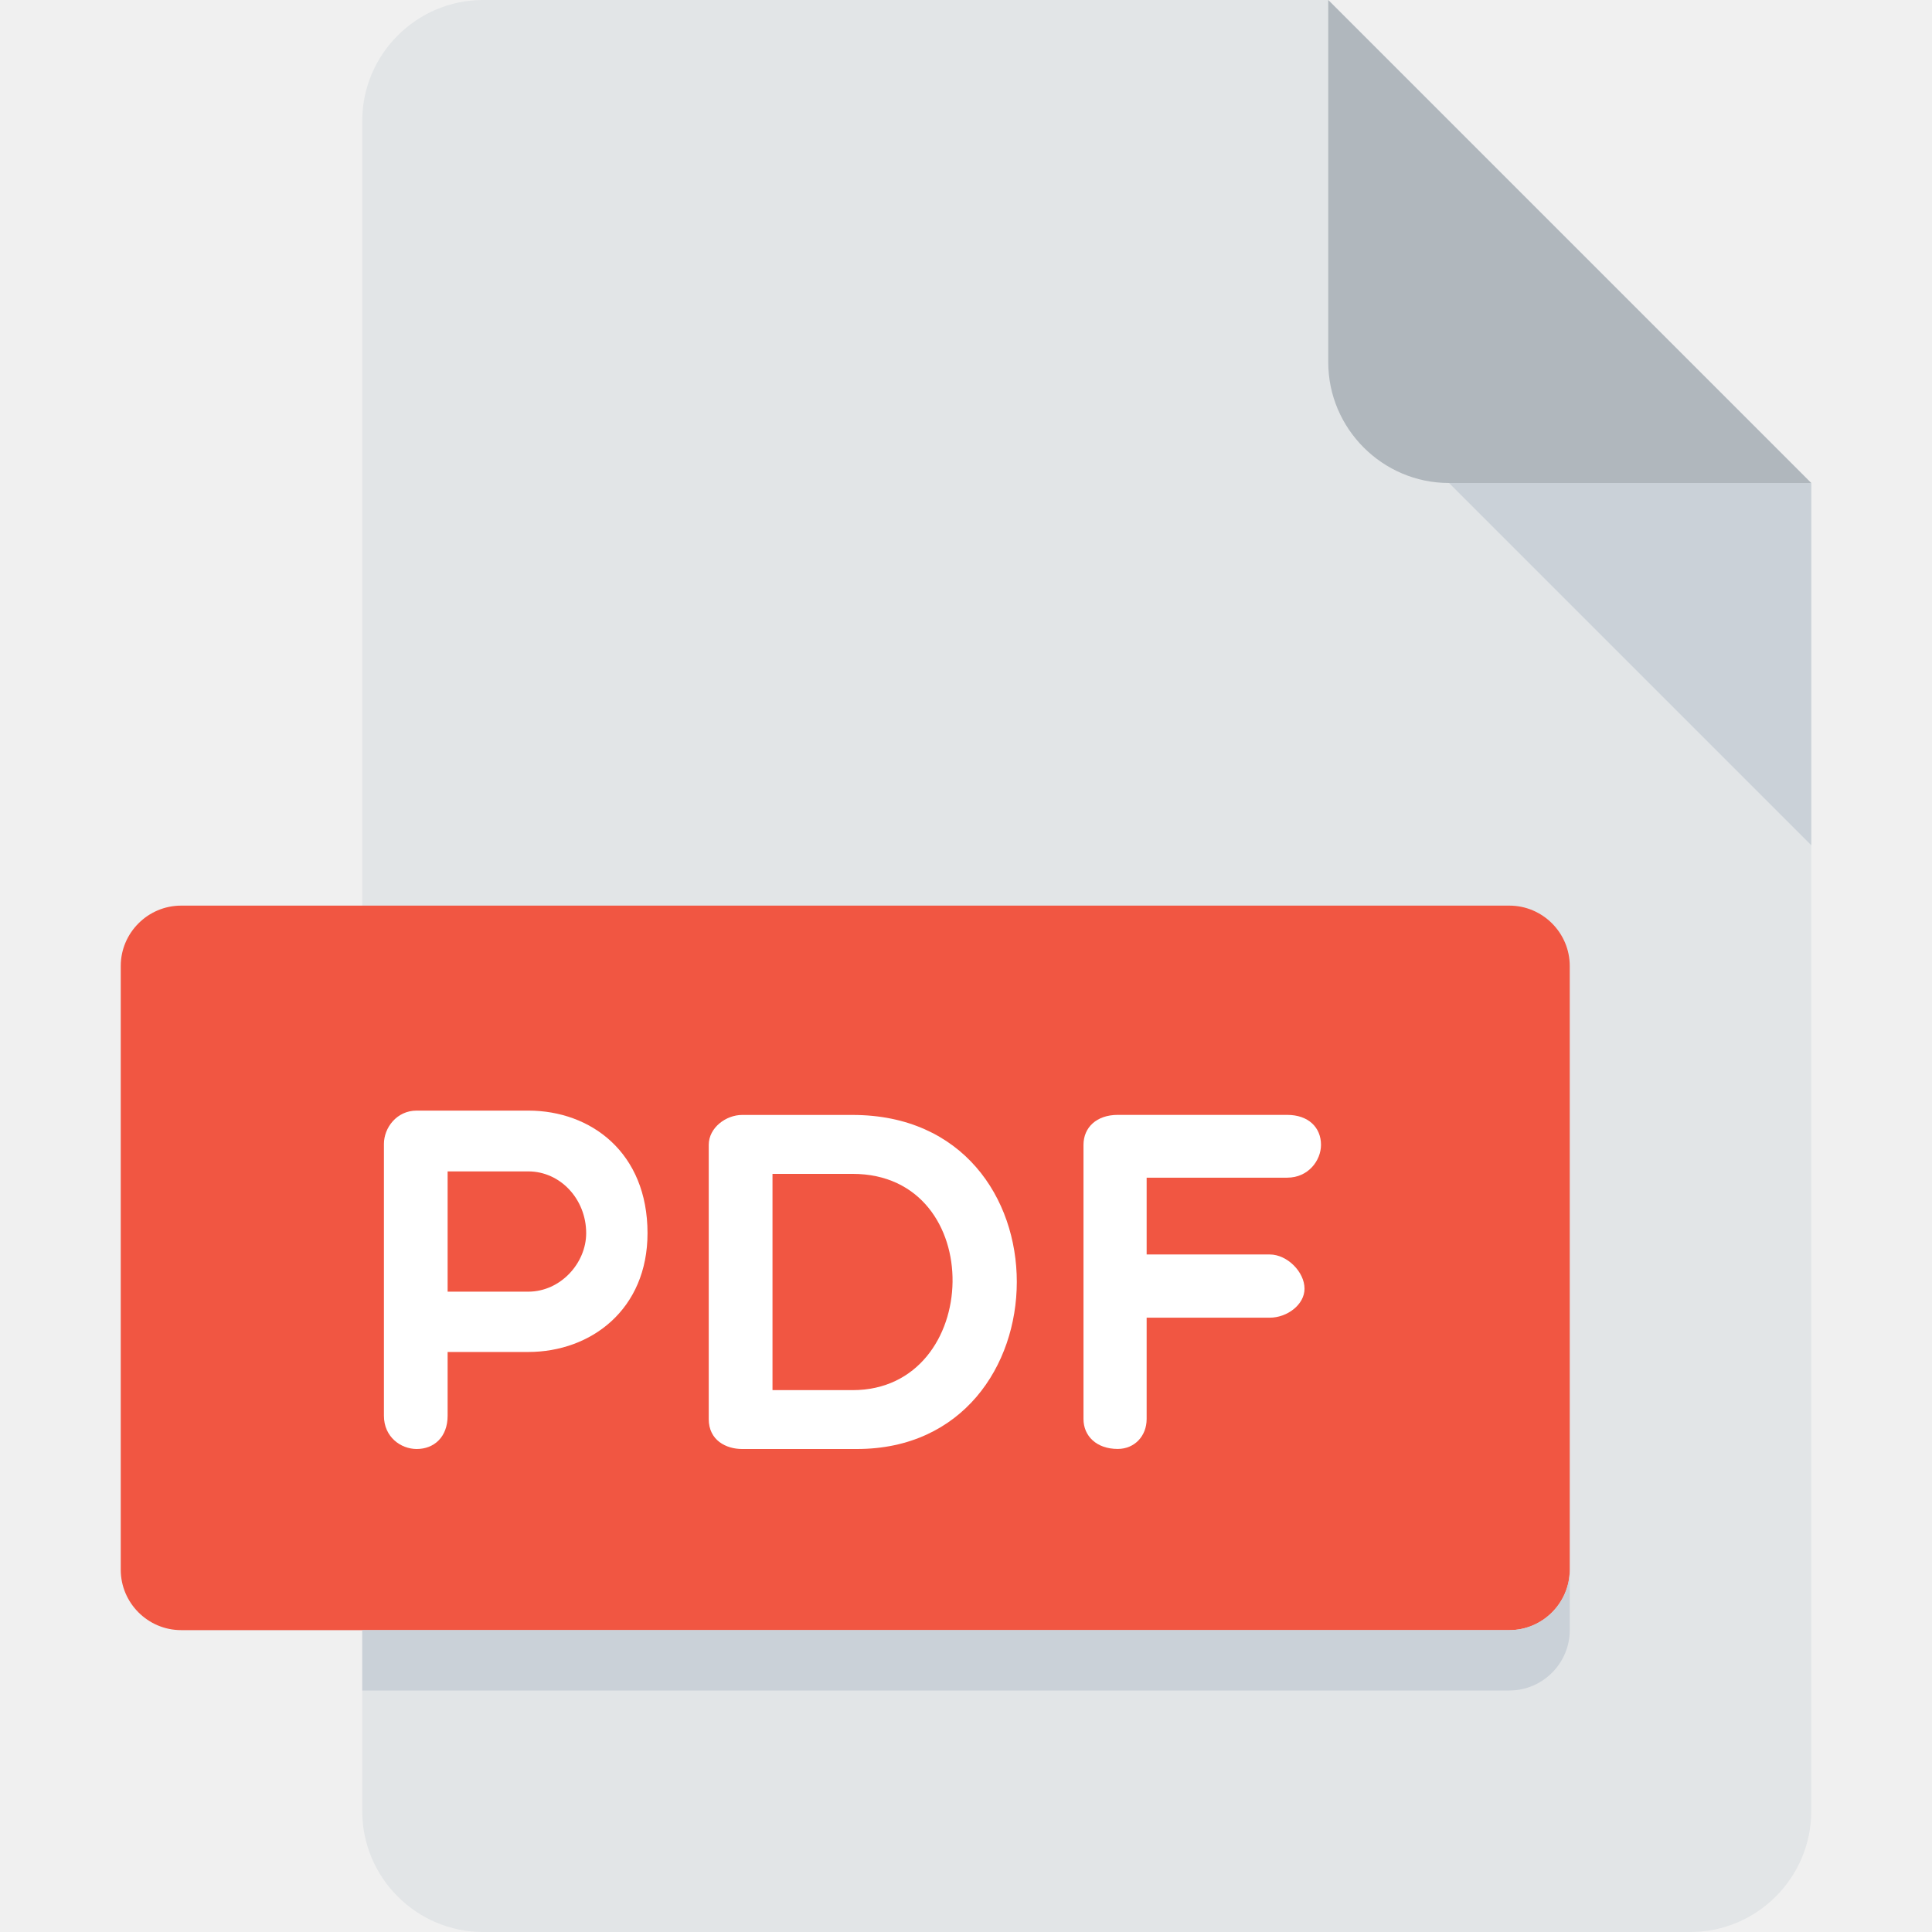
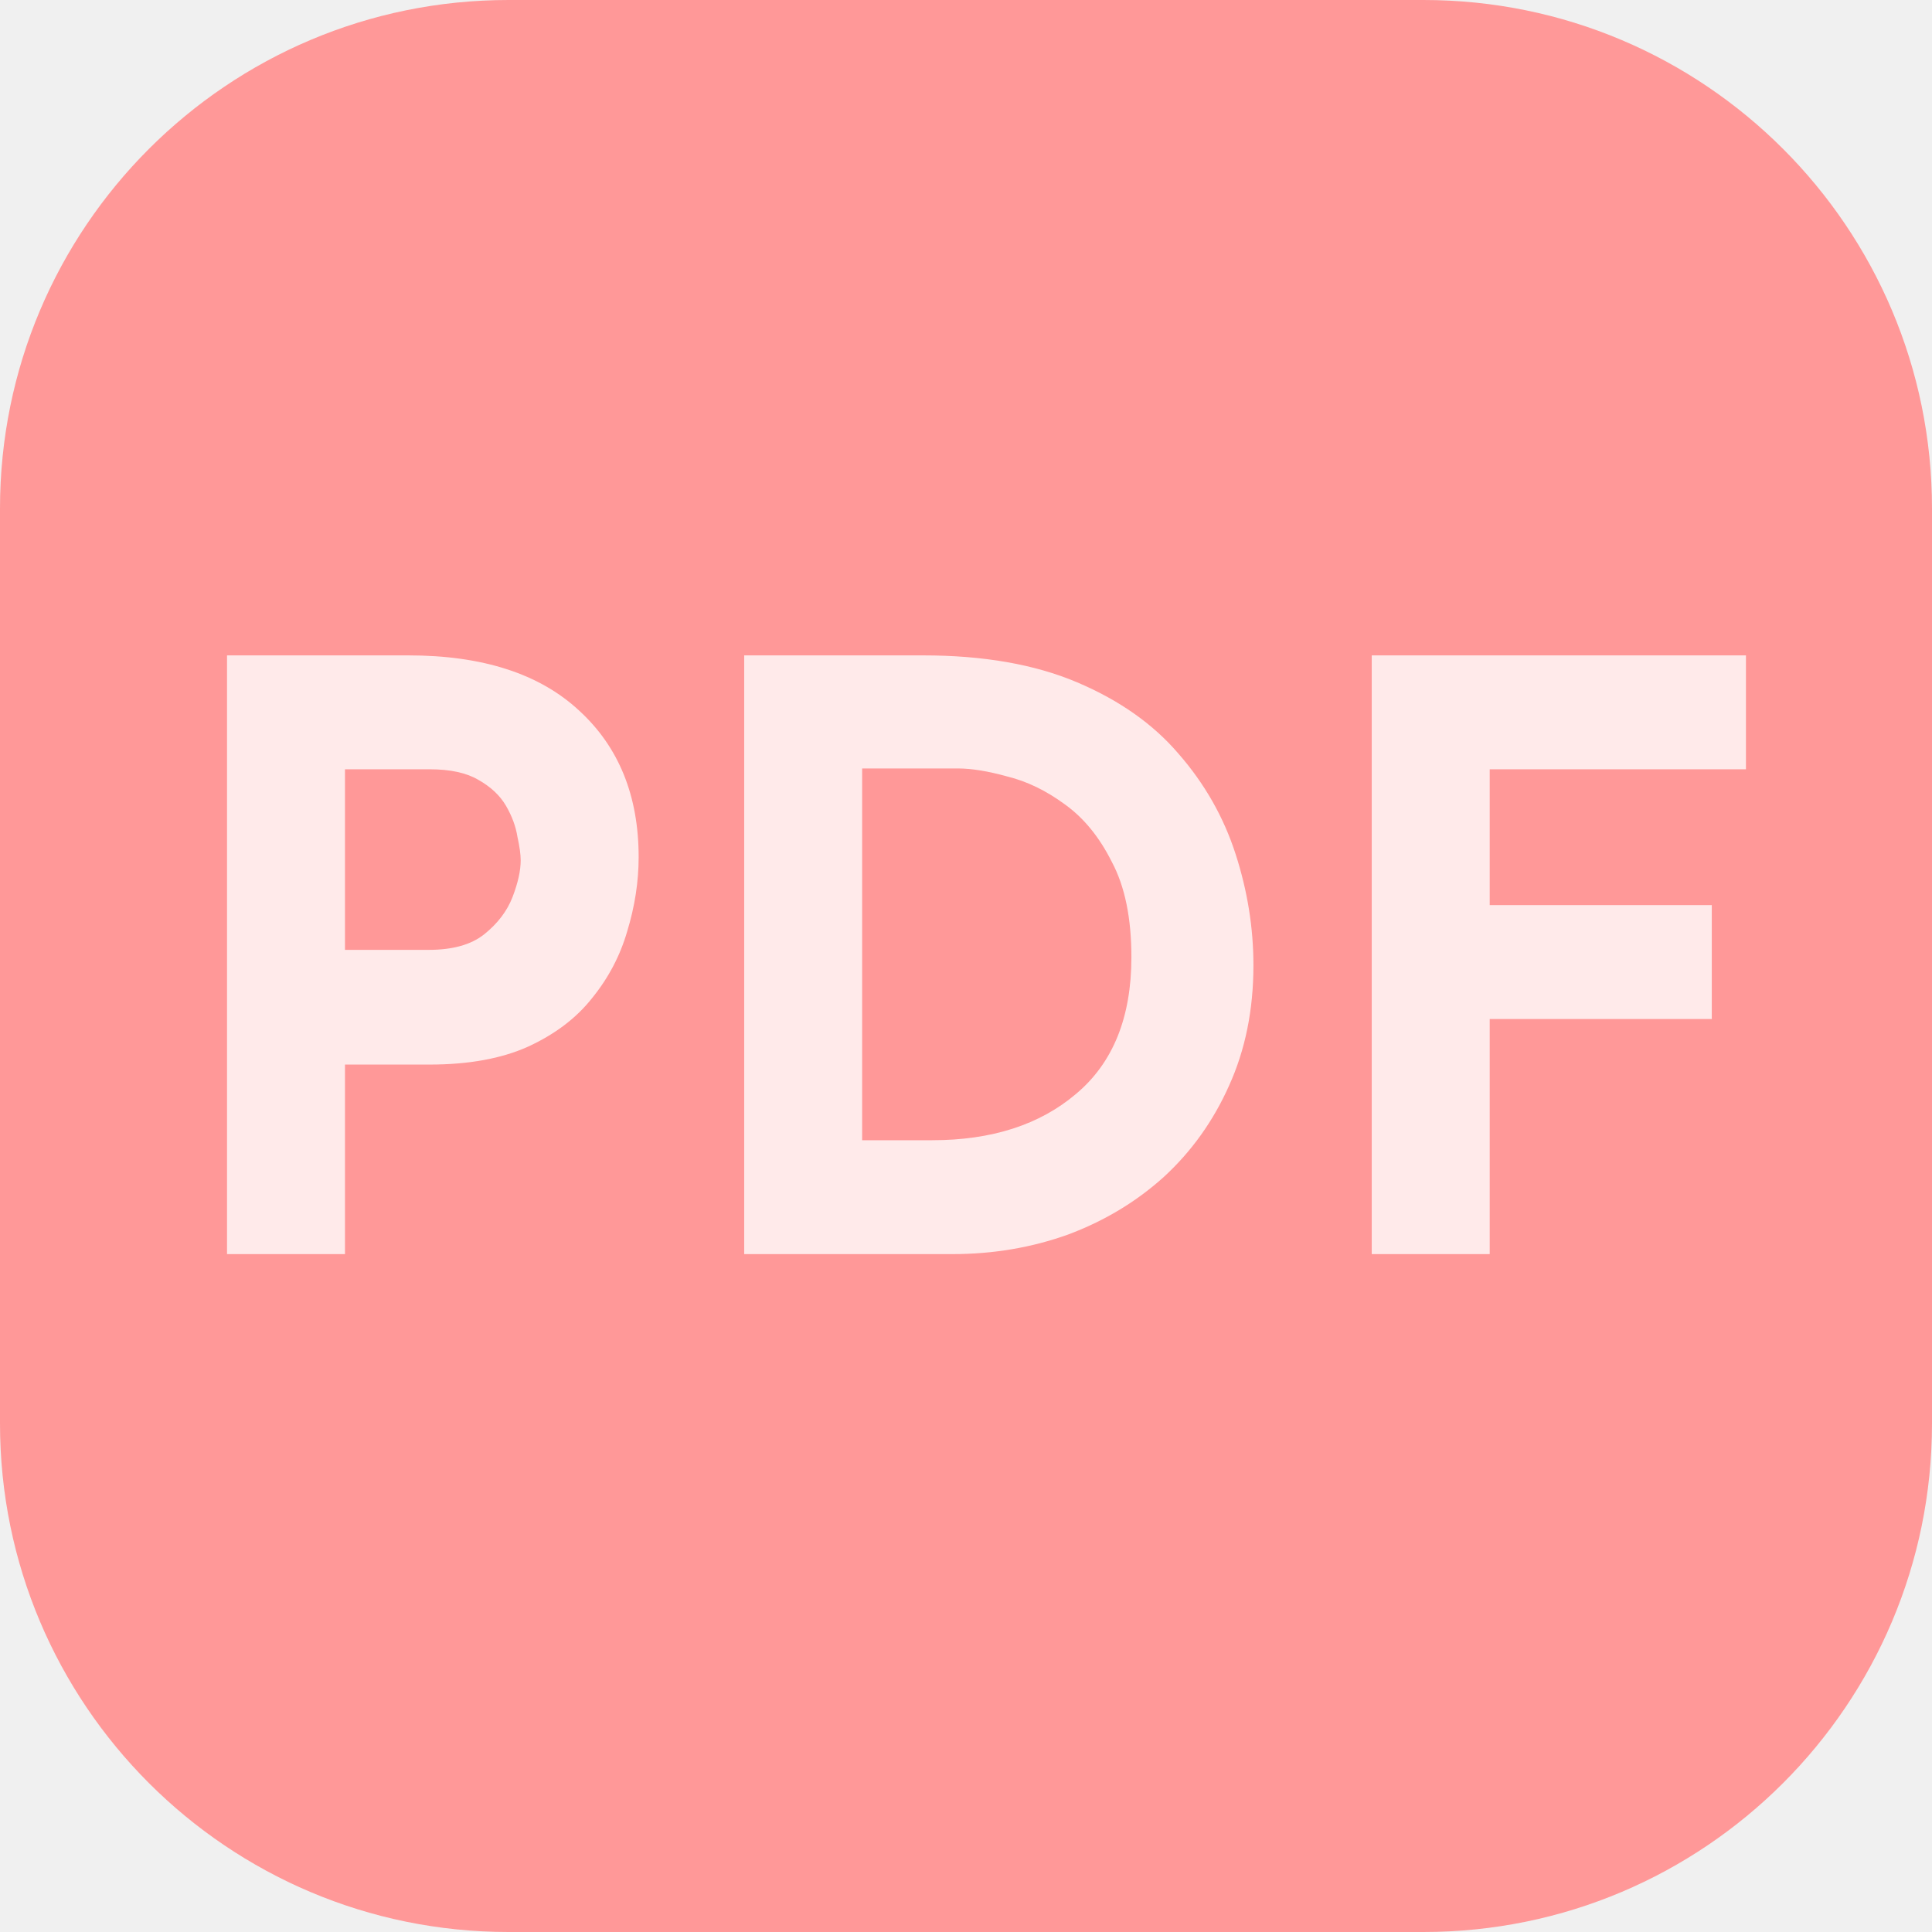
- <svg xmlns="http://www.w3.org/2000/svg" version="1.1" id="Layer_1" x="0px" y="0px" viewBox="0 0 512 512" style="enable-background:new 0 0 512 512;" xml:space="preserve">
-   <path style="fill:#E2E5E7;" d="M128,0c-17.6,0-32,14.4-32,32v448c0,17.6,14.4,32,32,32h320c17.6,0,32-14.4,32-32V128L352,0H128z" />
-   <path style="fill:#B0B7BD;" d="M384,128h96L352,0v96C352,113.6,366.4,128,384,128z" />
-   <polygon style="fill:#CAD1D8;" points="480,224 384,128 480,128 " />
-   <path style="fill:#F15642;" d="M416,416c0,8.8-7.2,16-16,16H48c-8.8,0-16-7.2-16-16V256c0-8.8,7.2-16,16-16h352c8.8,0,16,7.2,16,16  V416z" />
-   <g>
-     <path style="fill:#FFFFFF;" d="M101.744,303.152c0-4.224,3.328-8.832,8.688-8.832h29.552c16.64,0,31.616,11.136,31.616,32.48   c0,20.224-14.976,31.488-31.616,31.488h-21.36v16.896c0,5.632-3.584,8.816-8.192,8.816c-4.224,0-8.688-3.184-8.688-8.816V303.152z    M118.624,310.432v31.872h21.36c8.576,0,15.36-7.568,15.36-15.504c0-8.944-6.784-16.368-15.36-16.368H118.624z" />
-     <path style="fill:#FFFFFF;" d="M196.656,384c-4.224,0-8.832-2.304-8.832-7.92v-72.672c0-4.592,4.608-7.936,8.832-7.936h29.296   c58.464,0,57.184,88.528,1.152,88.528H196.656z M204.72,311.088V368.4h21.232c34.544,0,36.08-57.312,0-57.312H204.72z" />
-     <path style="fill:#FFFFFF;" d="M303.872,312.112v20.336h32.624c4.608,0,9.216,4.608,9.216,9.072c0,4.224-4.608,7.68-9.216,7.68   h-32.624v26.864c0,4.48-3.184,7.92-7.664,7.92c-5.632,0-9.072-3.44-9.072-7.92v-72.672c0-4.592,3.456-7.936,9.072-7.936h44.912   c5.632,0,8.96,3.344,8.96,7.936c0,4.096-3.328,8.704-8.96,8.704h-37.248V312.112z" />
-   </g>
-   <path style="fill:#CAD1D8;" d="M400,432H96v16h304c8.8,0,16-7.2,16-16v-16C416,424.8,408.8,432,400,432z" />
-   <g>
- </g>
-   <g>
- </g>
-   <g>
- </g>
-   <g>
- </g>
-   <g>
- </g>
-   <g>
- </g>
-   <g>
- </g>
-   <g>
- </g>
-   <g>
- </g>
-   <g>
- </g>
-   <g>
- </g>
-   <g>
- </g>
-   <g>
- </g>
-   <g>
- </g>
-   <g>
- </g>
+ <svg xmlns="http://www.w3.org/2000/svg" width="57" height="57" viewBox="0 0 57 57" fill="none">
+   <path d="M42 0H15C6.716 0 0 6.716 0 15V42C0 50.284 6.716 57 15 57H42C50.284 57 57 50.284 57 42V15C57 6.716 50.284 0 42 0Z" fill="#FF9898" />
+   <path d="M12.05 19.336C14.242 19.336 15.922 19.88 17.09 20.968C18.258 22.04 18.842 23.48 18.842 25.288C18.842 26.008 18.73 26.736 18.506 27.472C18.298 28.192 17.954 28.848 17.474 29.44C17.01 30.032 16.378 30.512 15.578 30.88C14.794 31.232 13.826 31.408 12.674 31.408H10.178V37H6.698V19.336H12.05ZM12.65 28.024C13.354 28.024 13.898 27.872 14.282 27.568C14.682 27.248 14.962 26.88 15.122 26.464C15.282 26.048 15.362 25.688 15.362 25.384C15.362 25.208 15.33 24.976 15.266 24.688C15.218 24.384 15.106 24.08 14.93 23.776C14.754 23.472 14.482 23.216 14.114 23.008C13.762 22.8 13.282 22.696 12.674 22.696H10.178V28.024H12.65ZM21.956 37V19.336H27.236C29.012 19.336 30.524 19.6 31.772 20.128C33.02 20.656 34.02 21.36 34.772 22.24C35.54 23.12 36.1 24.104 36.452 25.192C36.804 26.28 36.98 27.376 36.98 28.48C36.98 29.792 36.74 30.976 36.26 32.032C35.796 33.072 35.156 33.968 34.34 34.72C33.524 35.456 32.58 36.024 31.508 36.424C30.436 36.808 29.3 37 28.1 37H21.956ZM25.436 33.64H27.5C29.26 33.64 30.676 33.184 31.748 32.272C32.836 31.36 33.38 30.016 33.38 28.24C33.38 27.088 33.188 26.152 32.804 25.432C32.436 24.696 31.972 24.128 31.412 23.728C30.868 23.328 30.308 23.056 29.732 22.912C29.156 22.752 28.668 22.672 28.268 22.672H25.436V33.64ZM40.471 19.336H51.511V22.696H43.951V26.704H50.503V30.064H43.951V37H40.471V19.336Z" fill="white" fill-opacity="0.8" />
</svg>
